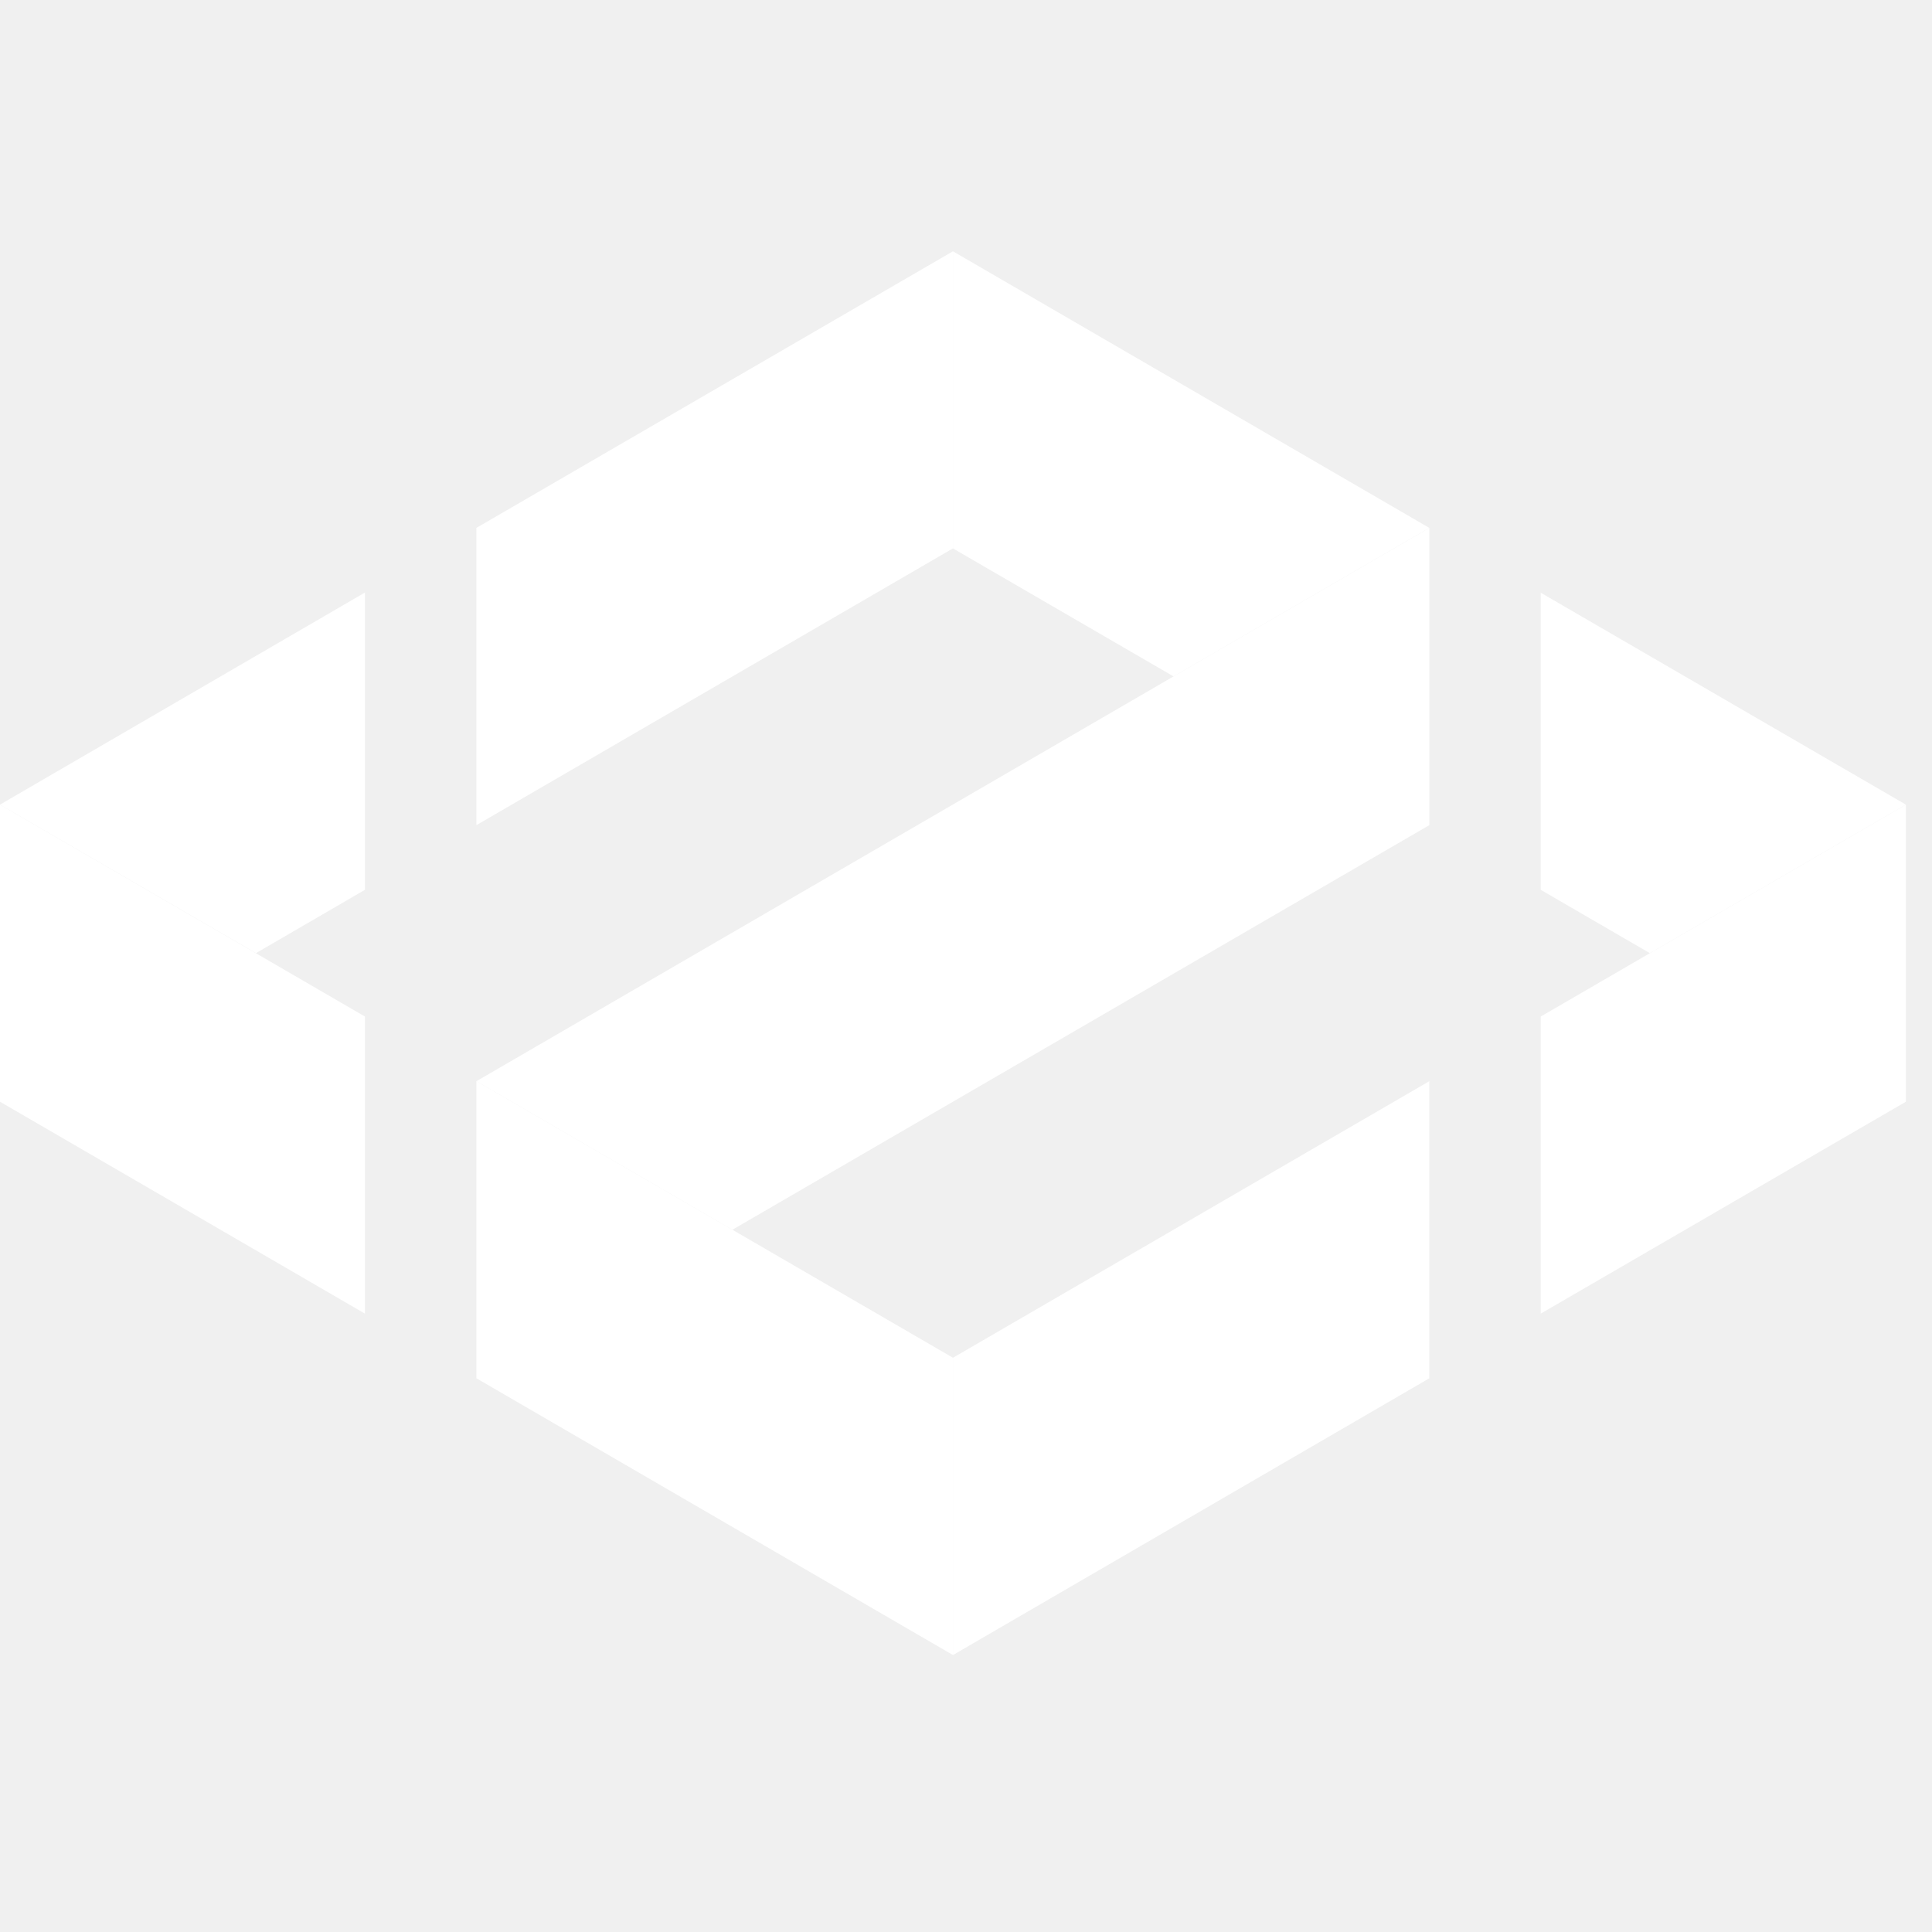
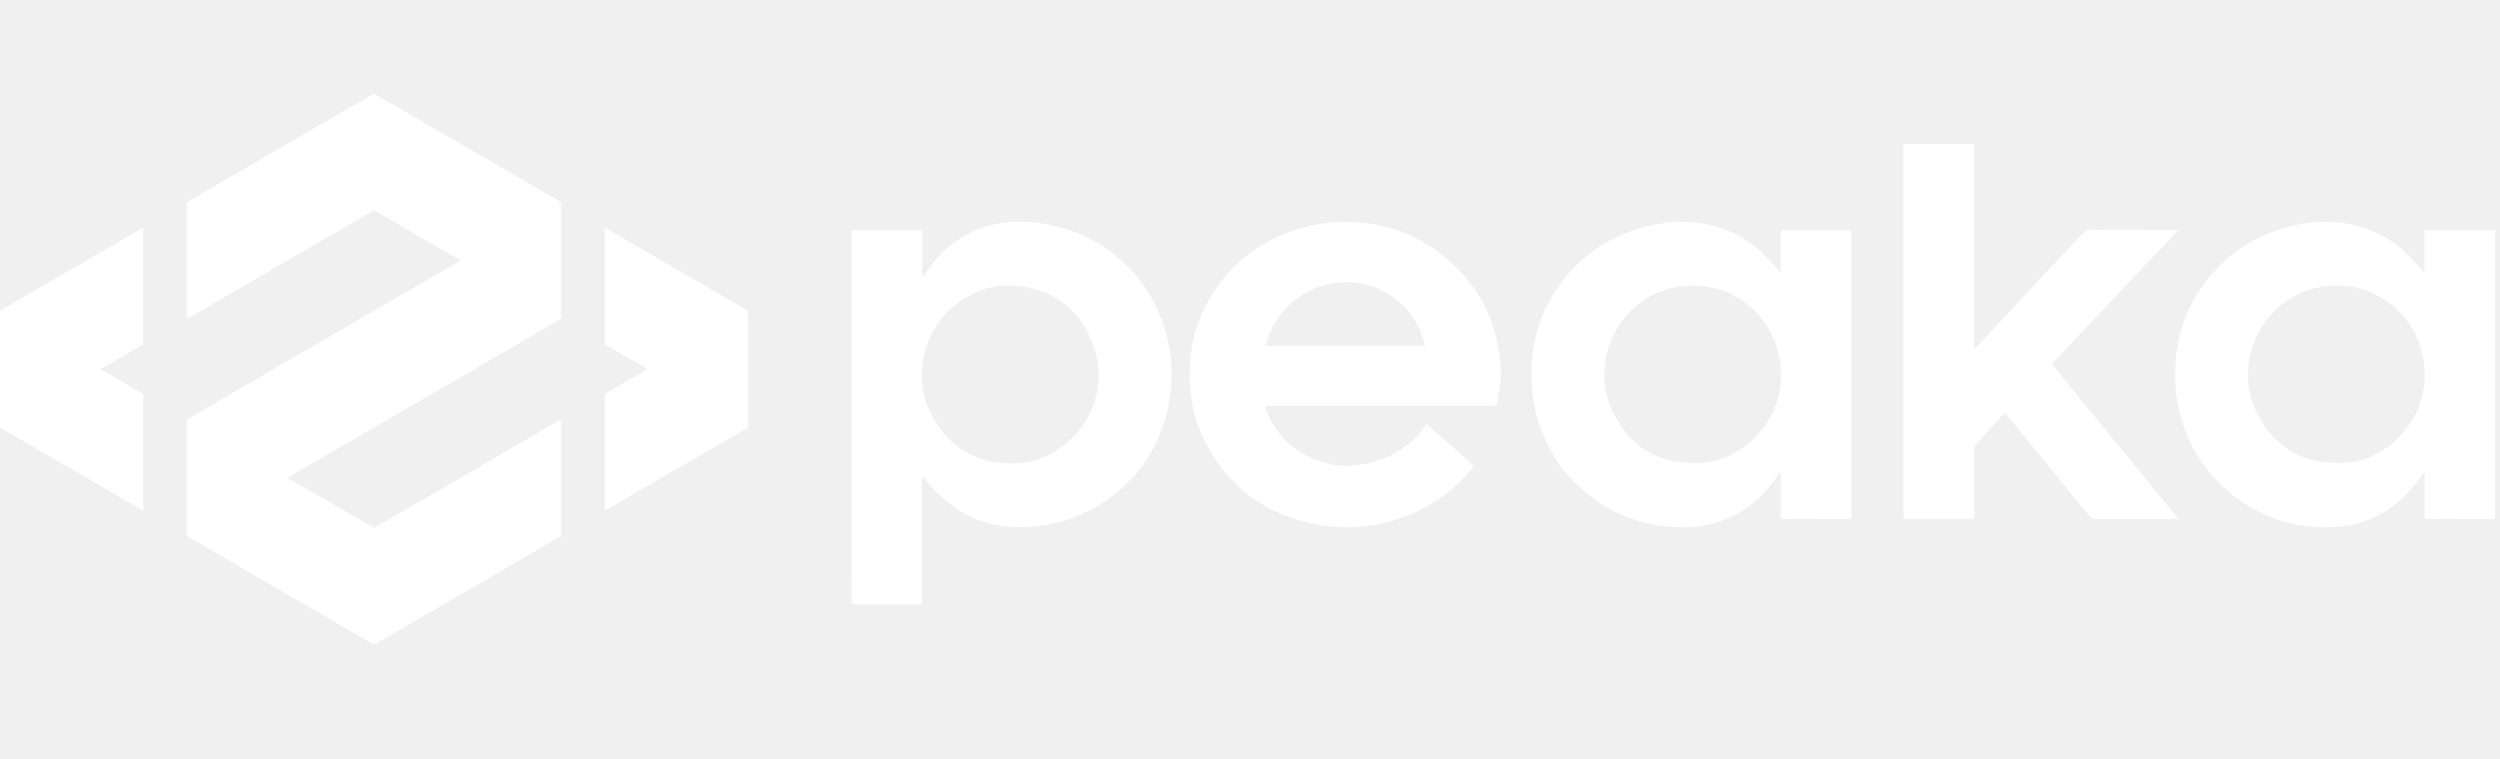
- <svg xmlns="http://www.w3.org/2000/svg" width="44" height="44" viewBox="0 0 44 44" fill="none">
-   <path d="M8.311 13.495L0 18.325L5.829 21.707L8.311 20.265V13.495Z" fill="white" />
-   <path d="M10.85 12.022V18.792L21.703 12.489V5.723L10.85 12.022Z" fill="white" />
-   <path d="M35.089 13.499V20.265L37.575 21.708L43.405 18.325L35.089 13.499Z" fill="white" />
-   <path d="M21.702 5.723V12.489L26.727 15.405L32.551 12.022L21.702 5.723Z" fill="white" />
-   <path d="M32.552 12.022L10.85 24.624L16.679 28.007L32.552 18.792V12.022Z" fill="white" />
-   <path d="M10.85 31.389L21.703 37.692V30.922L10.85 24.623V31.389Z" fill="white" />
-   <path d="M0 25.091L8.311 29.917V23.151L0 18.325V25.091Z" fill="white" />
-   <path d="M32.551 31.39V24.624L21.702 30.923V37.693L32.551 31.39Z" fill="white" />
-   <path d="M43.405 18.325L35.089 23.151V29.917L43.405 25.091V18.325Z" fill="white" />
+ <svg xmlns="http://www.w3.org/2000/svg" width="145" height="44" viewBox="0 0 145 44" fill="none">
+   <path d="M8.311 13.197L0 18.027L5.829 21.41L8.311 19.967V13.197Z" fill="white" />
+   <path d="M10.849 11.725V18.494L21.703 12.191V5.426L10.849 11.725Z" fill="white" />
+   <path d="M35.089 13.202V19.968L37.576 21.41L43.405 18.028L35.089 13.202Z" fill="white" />
+   <path d="M21.702 5.426V12.191L26.727 15.107L32.551 11.725L21.702 5.426Z" fill="white" />
+   <path d="M32.552 11.724L10.849 24.326L16.678 27.709L32.552 18.494V11.724Z" fill="white" />
+   <path d="M10.849 31.092L21.703 37.395V30.625L10.849 24.326V31.092Z" fill="white" />
+   <path d="M0 24.793L8.311 29.619V22.853L0 18.028V24.793Z" fill="white" />
+   <path d="M32.551 31.092V24.326L21.702 30.625V37.395L32.551 31.092Z" fill="white" />
+   <path d="M43.405 18.028L35.089 22.853V29.619L43.405 24.793V18.028Z" fill="white" />
+   <path d="M49.414 13.358H53.505V16.11C53.738 15.793 53.924 15.506 54.135 15.246C55.098 14.057 56.328 13.293 57.826 12.989C58.615 12.828 59.418 12.815 60.225 12.924C62.345 13.21 64.162 14.096 65.629 15.667C66.725 16.839 67.425 18.224 67.766 19.795C68.012 20.932 68.059 22.078 67.852 23.219C67.304 26.271 65.621 28.476 62.819 29.791C61.671 30.329 60.45 30.559 59.177 30.568C57.079 30.581 55.379 29.756 54.006 28.189C53.851 28.011 53.695 27.829 53.514 27.616C53.501 27.721 53.488 27.786 53.488 27.851C53.488 30.182 53.488 32.517 53.488 34.848C53.488 35.004 53.441 35.047 53.289 35.047C52.176 35.047 51.062 35.047 49.944 35.047C49.794 35.047 49.647 35.047 49.5 35.026C49.465 35.021 49.414 34.947 49.414 34.904C49.409 33.424 49.405 31.939 49.405 30.459C49.405 24.982 49.405 19.504 49.405 14.026C49.405 13.809 49.405 13.588 49.405 13.354L49.414 13.358ZM58.607 26.883C59.12 26.852 59.63 26.839 60.126 26.679C62.888 25.78 64.477 22.764 63.411 19.96C62.664 17.994 61.227 16.835 59.108 16.596C58.21 16.496 57.342 16.617 56.522 17.004C55.124 17.659 54.174 18.736 53.725 20.212C53.354 21.422 53.406 22.642 53.933 23.814C54.614 25.333 55.767 26.327 57.377 26.748C57.774 26.852 58.197 26.844 58.611 26.887L58.607 26.883Z" fill="white" />
+   <path d="M103.326 15.749V13.367H107.426C107.426 13.427 107.426 13.484 107.426 13.54C107.426 18.988 107.426 24.43 107.426 29.878C107.426 30.104 107.426 30.108 107.214 30.108C105.95 30.108 104.685 30.104 103.425 30.099C103.399 30.099 103.373 30.095 103.334 30.09V27.399C103.334 27.399 103.313 27.391 103.3 27.386C103.183 27.547 103.062 27.703 102.946 27.868C102.139 29.005 101.086 29.804 99.765 30.26C98.82 30.585 97.853 30.62 96.877 30.546C95.082 30.412 93.485 29.756 92.087 28.628C90.649 27.465 89.691 25.98 89.186 24.196C88.875 23.094 88.802 21.965 88.901 20.828C89.091 18.727 89.937 16.926 91.413 15.437C92.553 14.287 93.934 13.536 95.505 13.141C96.213 12.963 96.929 12.85 97.654 12.863C99.743 12.893 101.487 13.701 102.855 15.302C102.993 15.463 103.14 15.619 103.278 15.78C103.291 15.776 103.304 15.767 103.317 15.762L103.326 15.749ZM98.207 26.848C98.785 26.857 99.346 26.818 99.894 26.614C102.307 25.715 103.714 23.315 103.252 20.785C102.821 18.397 100.848 16.765 98.781 16.592C97.754 16.505 96.782 16.644 95.854 17.13C93.373 18.436 92.35 21.548 93.649 24.04C94.599 25.863 96.113 26.848 98.198 26.844L98.207 26.848Z" fill="white" />
+   <path d="M140.677 15.749V13.367H144.777C144.777 13.427 144.777 13.484 144.777 13.54C144.777 18.988 144.777 24.43 144.777 29.878C144.777 30.104 144.777 30.108 144.566 30.108C143.301 30.108 142.036 30.104 140.776 30.099C140.75 30.099 140.724 30.095 140.686 30.09V27.399C140.686 27.399 140.664 27.391 140.651 27.386C140.534 27.547 140.414 27.703 140.297 27.868C139.49 29.005 138.437 29.804 137.116 30.26C136.171 30.585 135.204 30.62 134.229 30.546C132.433 30.412 130.836 29.756 129.438 28.628C128.001 27.465 127.042 25.98 126.537 24.196C126.227 23.094 126.153 21.965 126.253 20.828C126.442 18.727 127.288 16.926 128.765 15.437C129.904 14.287 131.285 13.536 132.856 13.141C133.564 12.963 134.28 12.85 135.006 12.863C137.095 12.893 138.838 13.701 140.206 15.302C140.345 15.463 140.491 15.619 140.629 15.78C140.642 15.776 140.655 15.767 140.668 15.762L140.677 15.749ZM135.558 26.848C136.136 26.857 136.697 26.818 137.246 26.614C139.658 25.715 141.065 23.315 140.604 20.785C140.172 18.397 138.199 16.765 136.132 16.592C135.105 16.505 134.134 16.644 133.206 17.13C130.724 18.436 129.701 21.548 131 24.04C131.95 25.863 133.465 26.848 135.549 26.844L135.558 26.848Z" fill="white" />
+   <path d="M73.385 23.541C73.424 23.662 73.45 23.749 73.484 23.832C74.11 25.394 75.25 26.375 76.851 26.84C77.744 27.096 78.638 27.065 79.535 26.831C80.843 26.488 81.935 25.824 82.708 24.682C82.721 24.661 82.742 24.643 82.764 24.613C82.794 24.63 82.824 24.639 82.846 24.656C83.701 25.412 84.555 26.171 85.414 26.926C85.509 27.009 85.522 27.061 85.431 27.169C84.158 28.697 82.561 29.709 80.649 30.243C79.35 30.607 78.029 30.677 76.704 30.468C73.562 29.969 71.24 28.307 69.829 25.425C69.358 24.461 69.121 23.428 69.052 22.356C68.97 21.076 69.103 19.825 69.565 18.623C70.411 16.422 71.913 14.821 74.024 13.792C75.038 13.297 76.113 13.007 77.239 12.911C80.114 12.668 82.57 13.579 84.603 15.615C85.725 16.739 86.458 18.098 86.825 19.647C87.002 20.398 87.136 21.158 87.071 21.935C87.032 22.434 86.942 22.929 86.864 23.424C86.856 23.467 86.778 23.528 86.726 23.532C86.514 23.545 86.299 23.545 86.087 23.545C82.108 23.545 78.133 23.545 74.153 23.545C73.912 23.545 73.666 23.545 73.385 23.545V23.541ZM73.437 20.06H82.686C82.345 18.263 80.64 16.37 78.12 16.375C75.664 16.375 73.881 18.141 73.433 20.06H73.437Z" fill="white" />
+   <path d="M126.395 13.345C123.939 15.945 121.505 18.519 119.049 21.119C121.483 24.088 123.931 27.074 126.395 30.086C126.335 30.095 126.287 30.104 126.244 30.104C124.673 30.104 123.098 30.104 121.526 30.108C121.388 30.108 121.315 30.034 121.237 29.939C120.163 28.619 119.084 27.3 118.005 25.98C117.452 25.307 116.9 24.634 116.326 23.931C116.231 24.036 116.144 24.131 116.058 24.227C115.583 24.747 115.108 25.268 114.642 25.798C114.586 25.863 114.547 25.967 114.547 26.049C114.543 27.334 114.539 28.619 114.547 29.9C114.547 30.056 114.504 30.104 114.353 30.099C113.102 30.095 111.846 30.095 110.594 30.099C110.482 30.099 110.438 30.064 110.447 29.952C110.451 29.887 110.447 29.821 110.447 29.761C110.447 22.694 110.447 15.628 110.447 8.562V8.358H114.534V20.255C114.655 20.138 114.763 20.038 114.862 19.934C116.563 18.111 118.268 16.288 119.968 14.465C120.288 14.122 120.611 13.779 120.948 13.449C121.017 13.38 121.147 13.332 121.246 13.332C122.882 13.332 124.518 13.336 126.158 13.341C126.227 13.341 126.296 13.341 126.399 13.341L126.395 13.345Z" fill="white" />
</svg>
